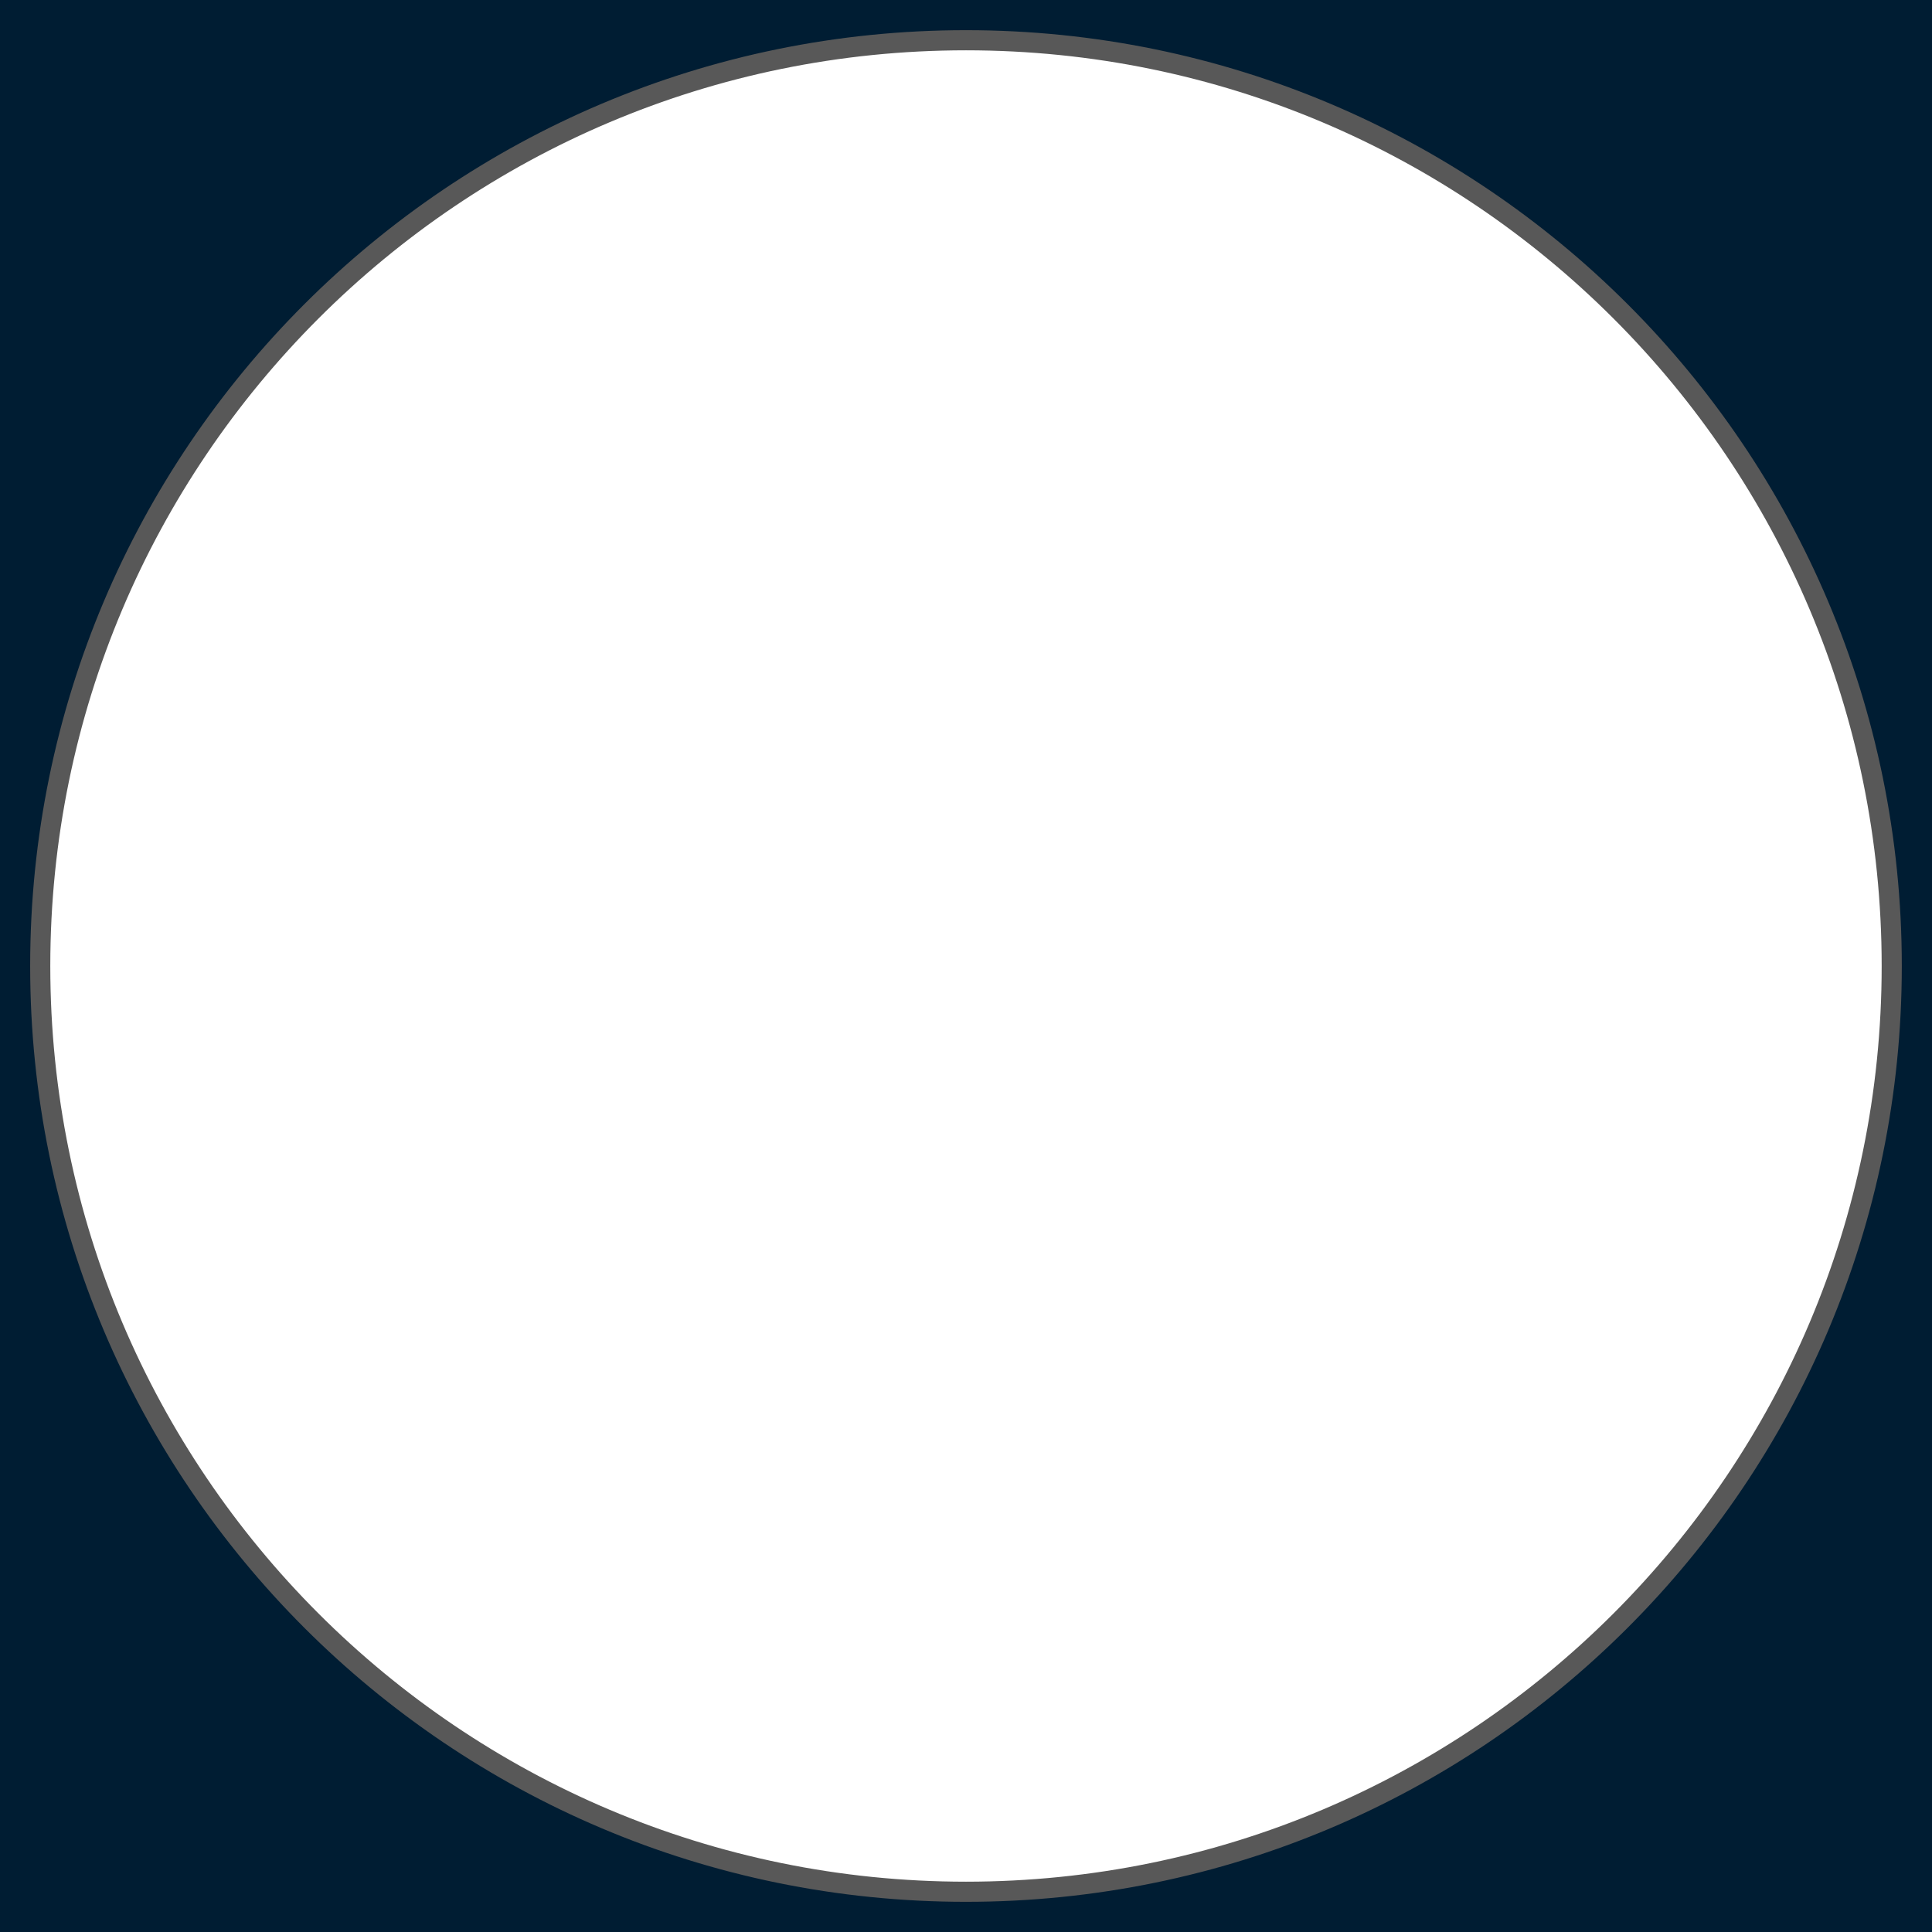
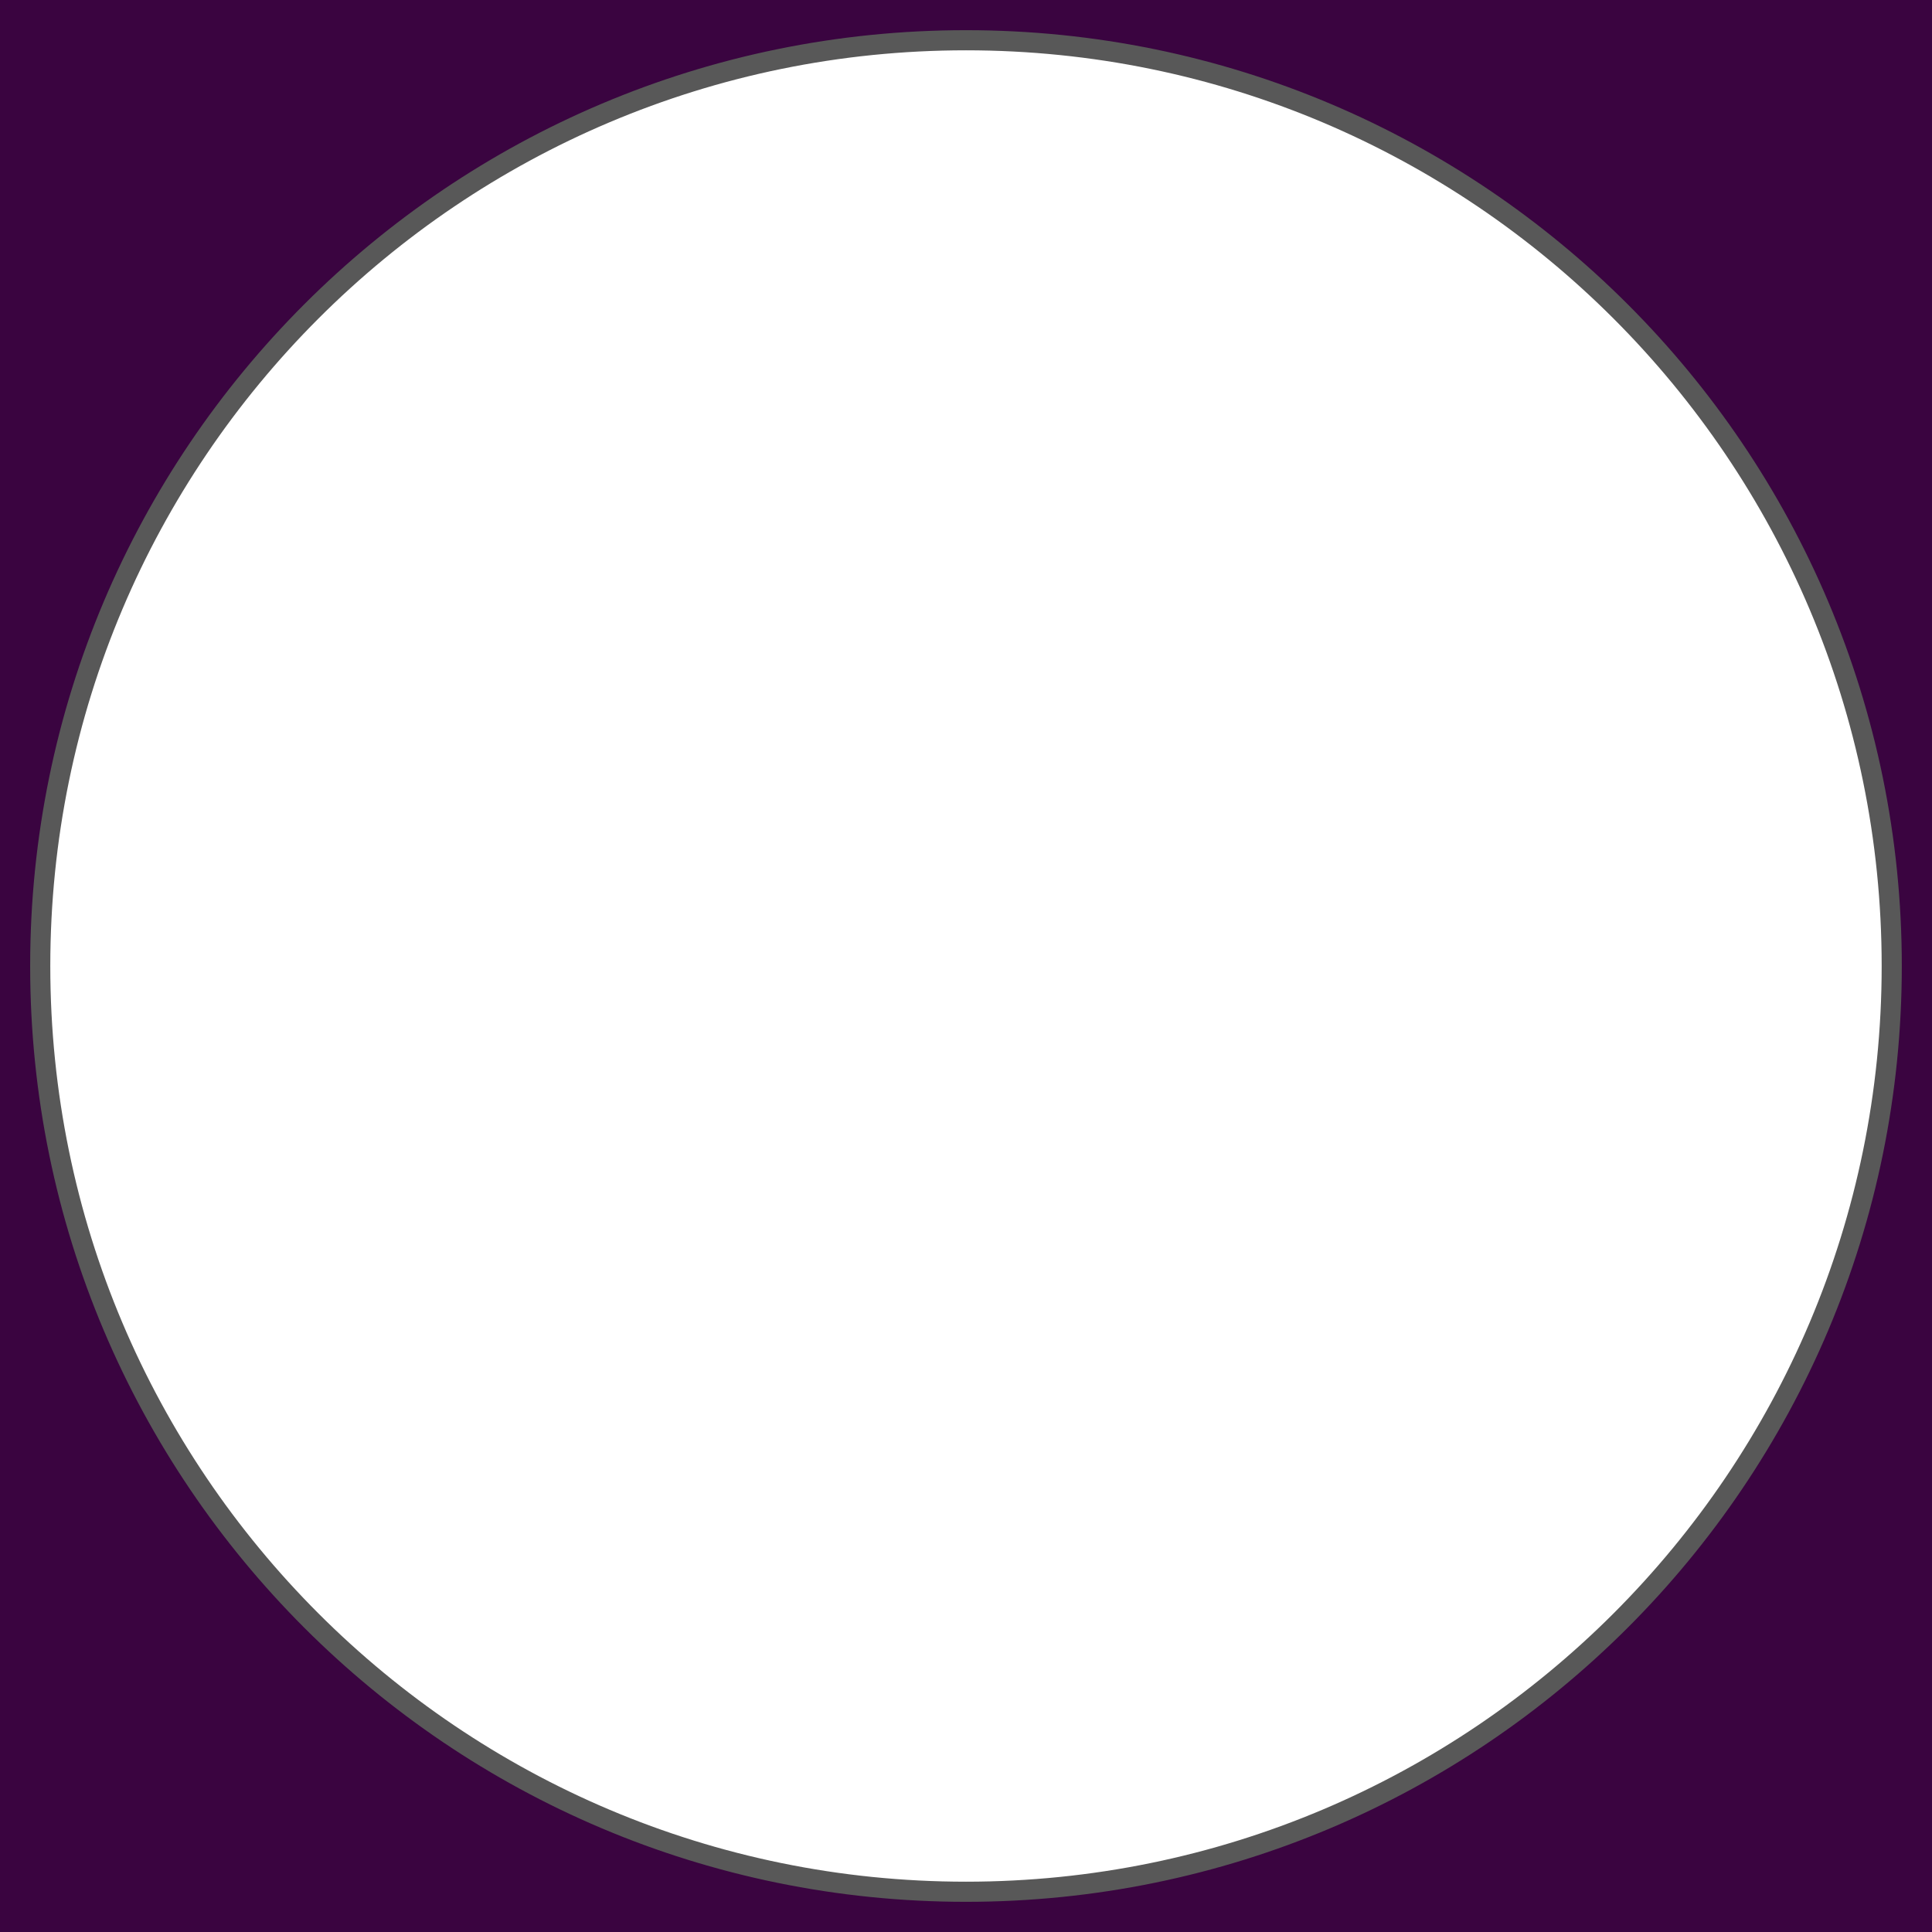
- <svg xmlns="http://www.w3.org/2000/svg" id="svg3826" width="50" height="50" version="1.1">
-   <path id="path3828" d="m0 0v50h50v-50h-50zm25 1.042c13.232 0 23.958 10.727 23.958 23.958 0 13.232-10.727 23.958-23.958 23.958-13.232 0-23.958-10.727-23.958-23.958 0-13.232 10.727-23.958 23.958-23.958z" fill="#001d33" />
-   <path id="path3830" d="m48.958 25a23.958 23.958 0 0 1-47.917 0 23.958 23.958 0 1 1 47.917 0z" fill="none" stroke="#585858" stroke-width=".521" />
+ <svg xmlns="http://www.w3.org/2000/svg" width="50" height="50">
+   <path d="m0 0v50h50v-50h-50zm25 1.042c13.232 0 23.958 10.727 23.958 23.958 0 13.232-10.727 23.958-23.958 23.958-13.232 0-23.958-10.727-23.958-23.958 0-13.232 10.727-23.958 23.958-23.958z" fill="#3a0440" />
+   <path d="m48.958 25a23.958 23.958 0 0 1-47.917 0 23.958 23.958 0 1 1 47.917 0z" fill="none" stroke="#585858" stroke-width=".521" />
</svg>
